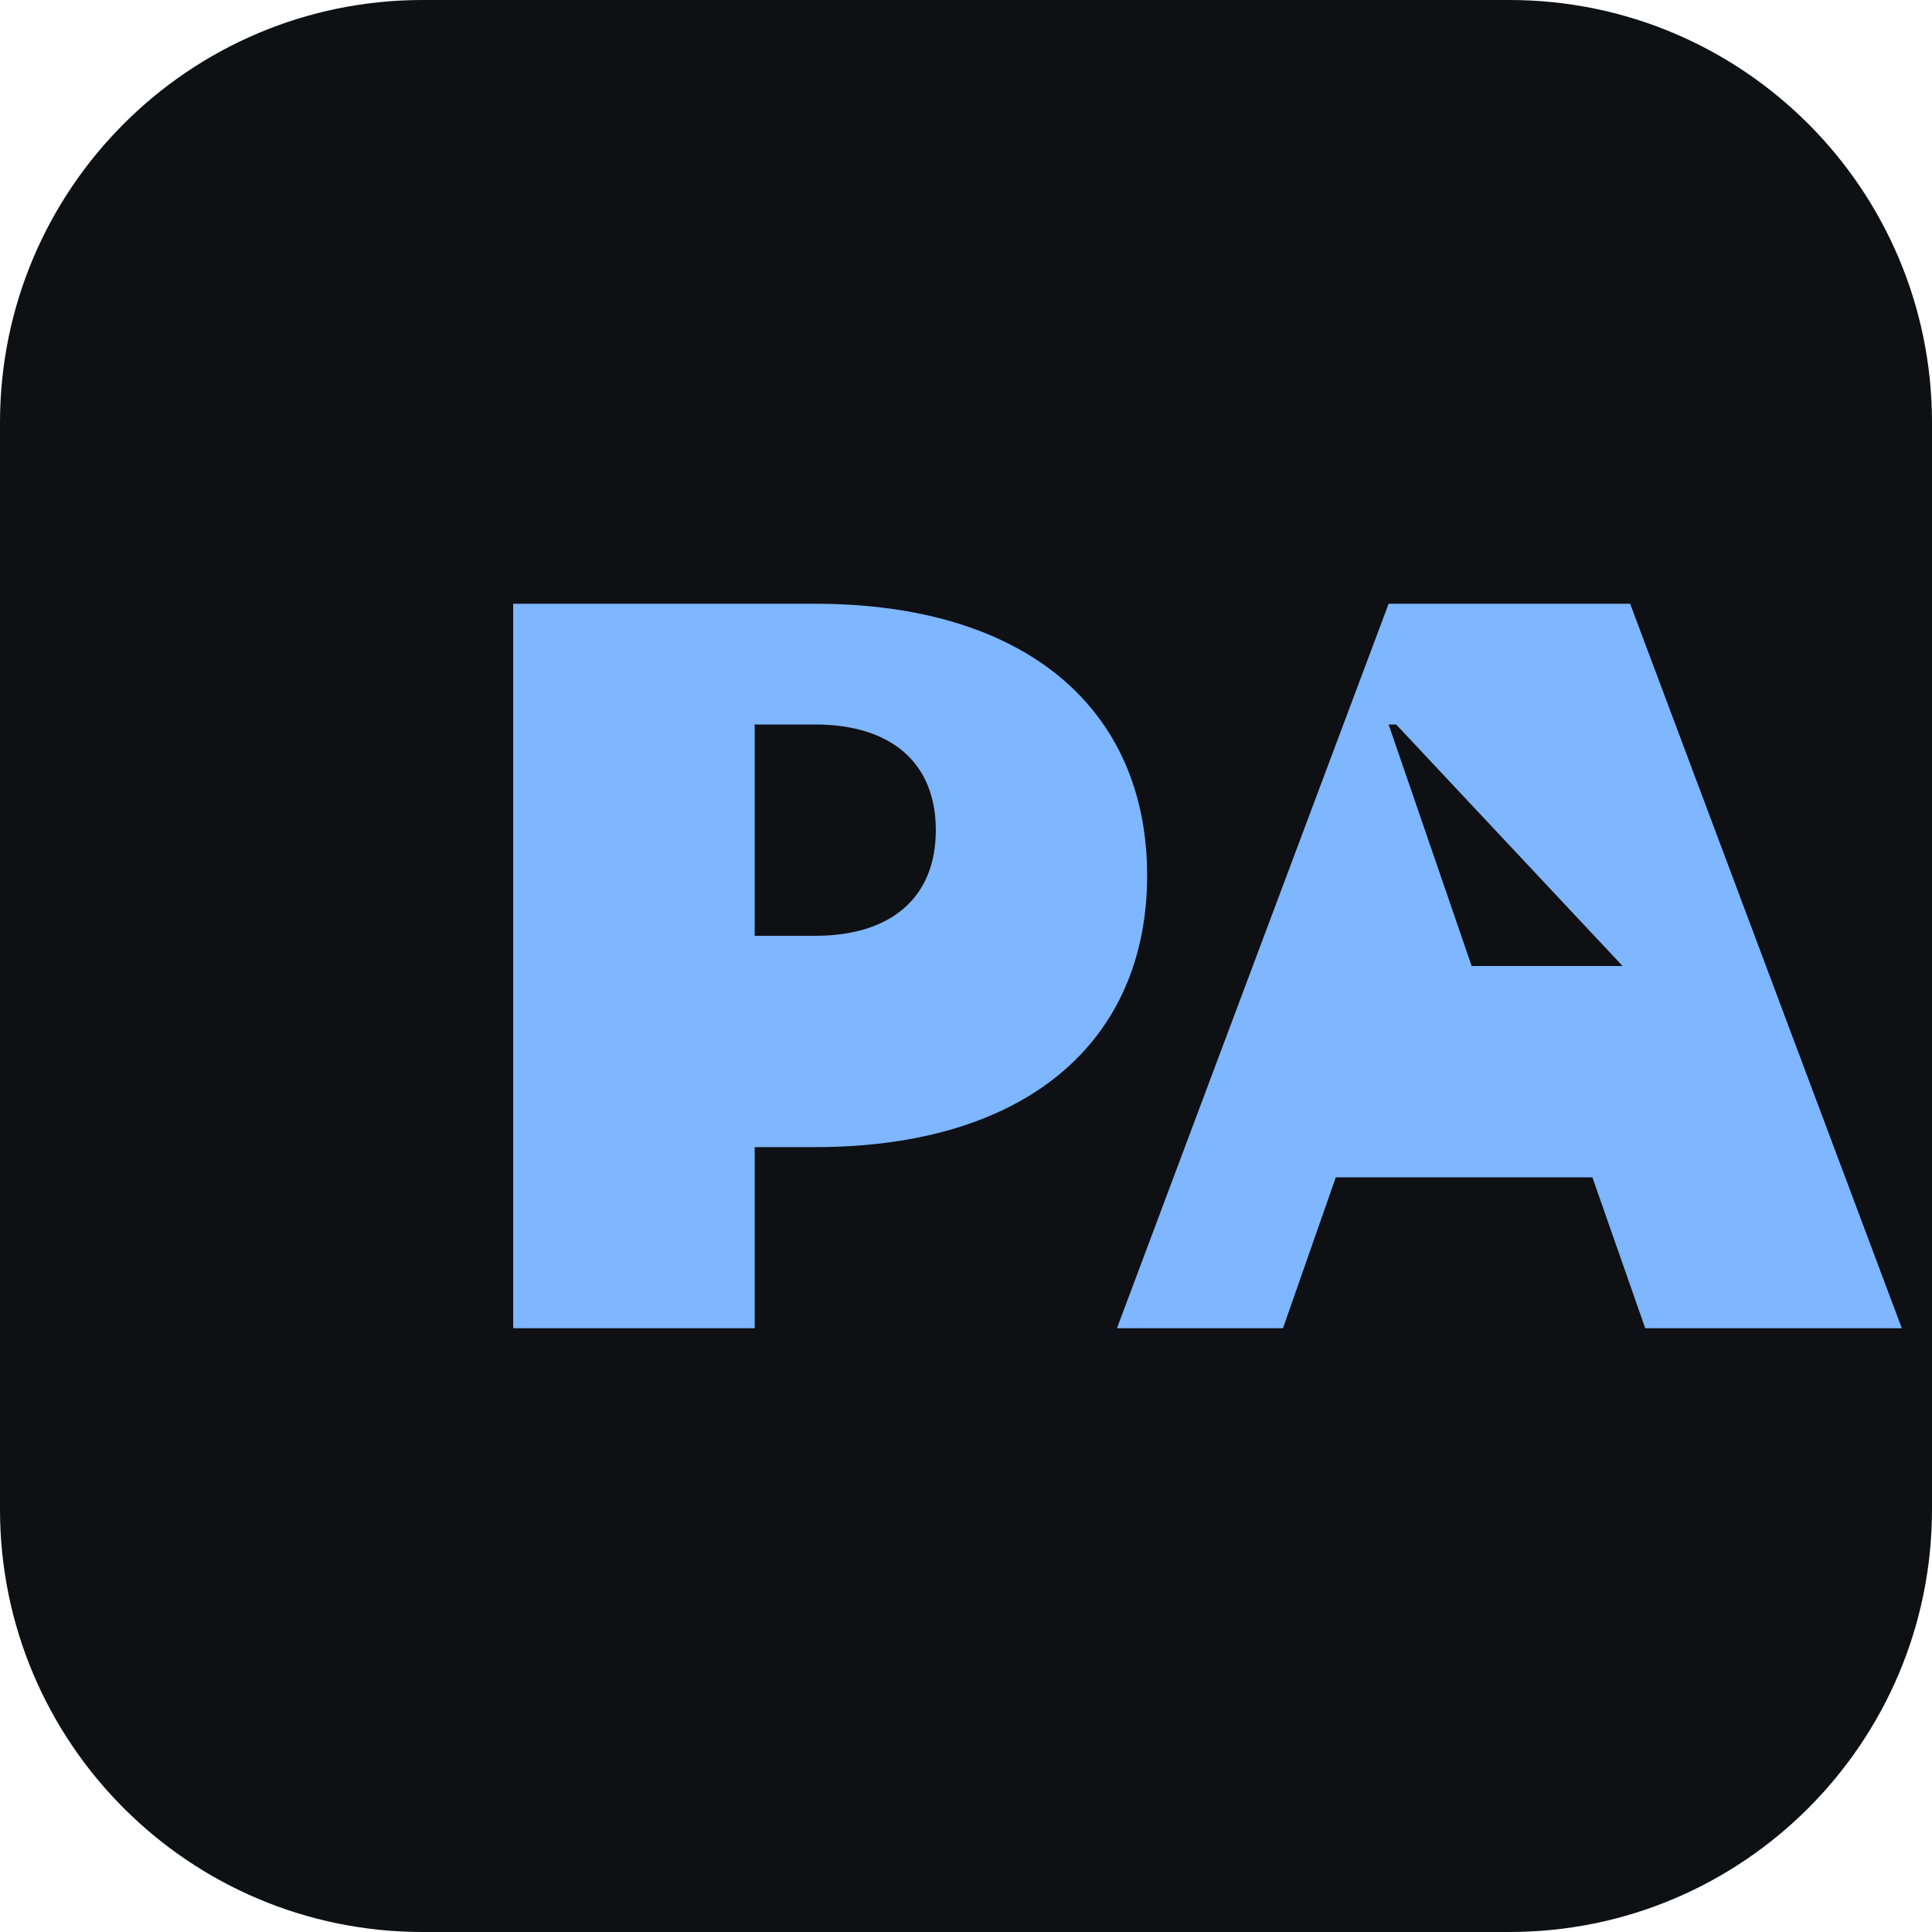
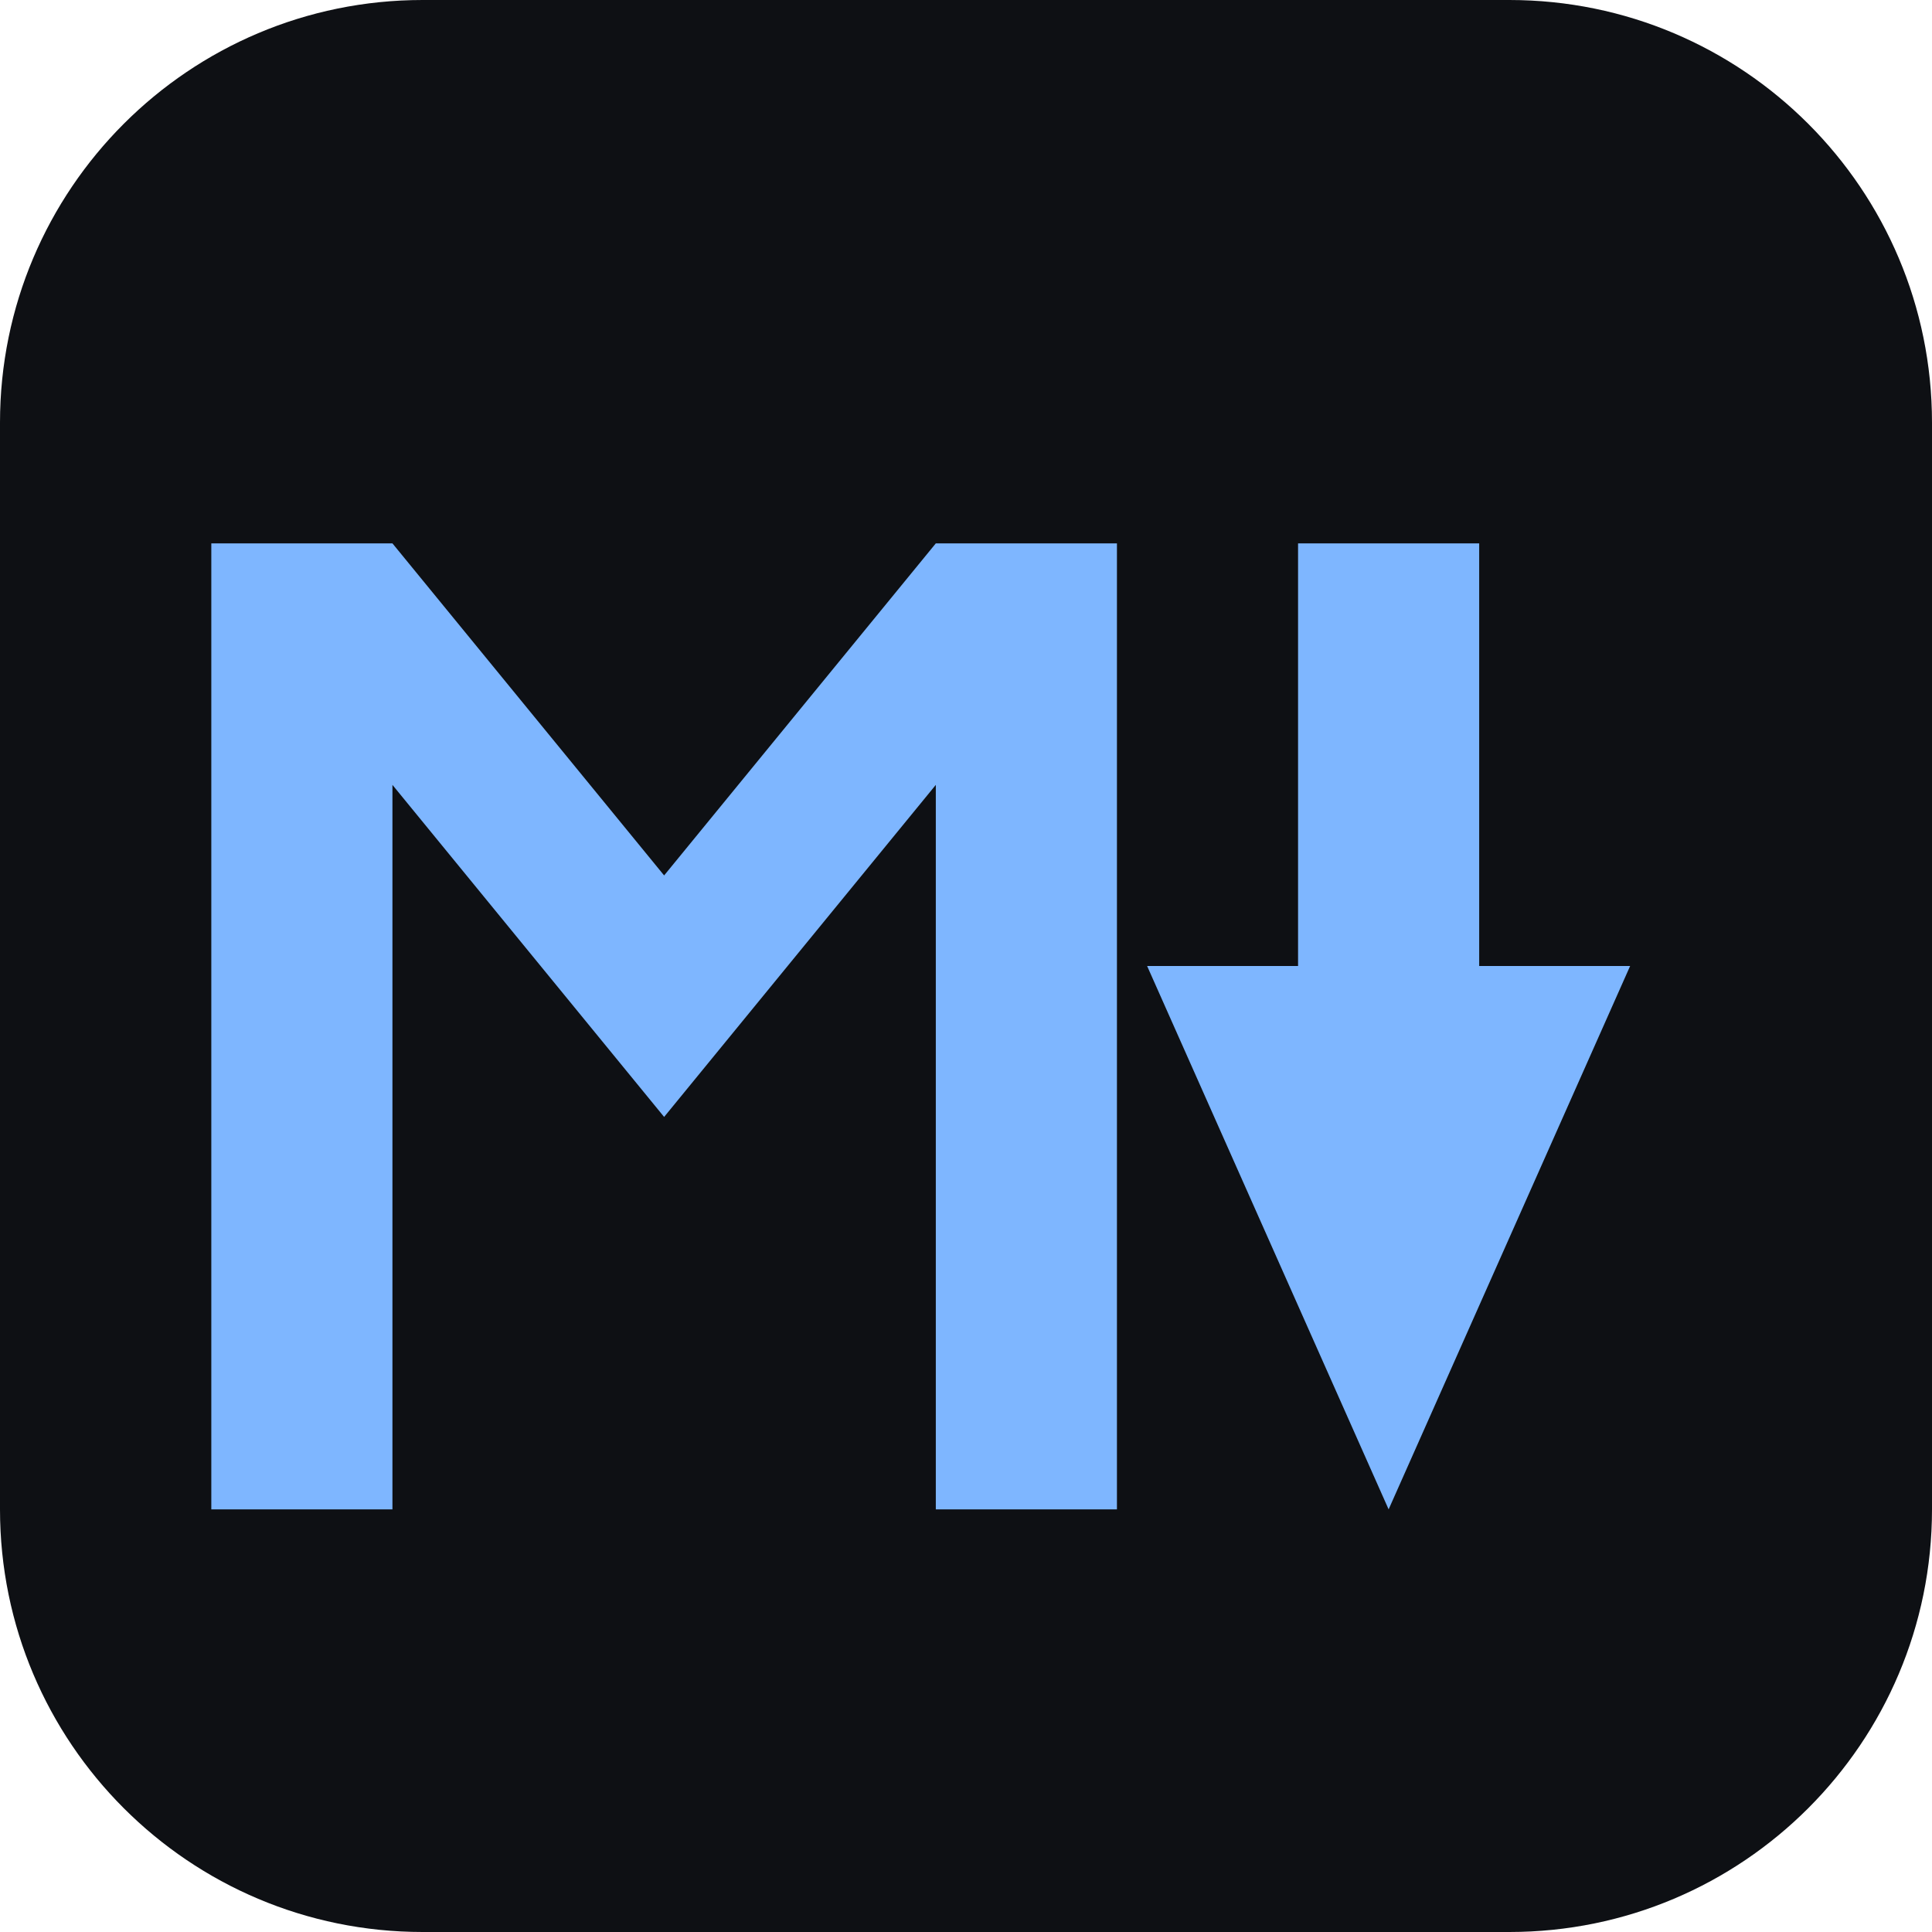
<svg xmlns="http://www.w3.org/2000/svg" viewBox="0 0 128 128" fill="none">
  <rect width="128" height="128" rx="28" fill="#0e1014" />
-   <path d="M34 88V40h20c14 0 22 7 22 18s-8 18-22 18H50v12H34zm16-26h4c5 0 8-2.5 8-7s-3-7-8-7h-4v14zM74 88l18-48h16l18 48h-17l-3.5-10h-17L85 88H74zm23.5-24h10L92.5 48h-.5L97.5 64z" fill="#7eb6ff" />
+   <path fill="#7eb6ff" d="M14 100V36h12l18 22 18-22h12v64H62V52L44 74 26 52v48H14z" />
+   <path fill="#7eb6ff" d="M86 36h12v28h10L92 100 76 64h10V36z" />
</svg>
